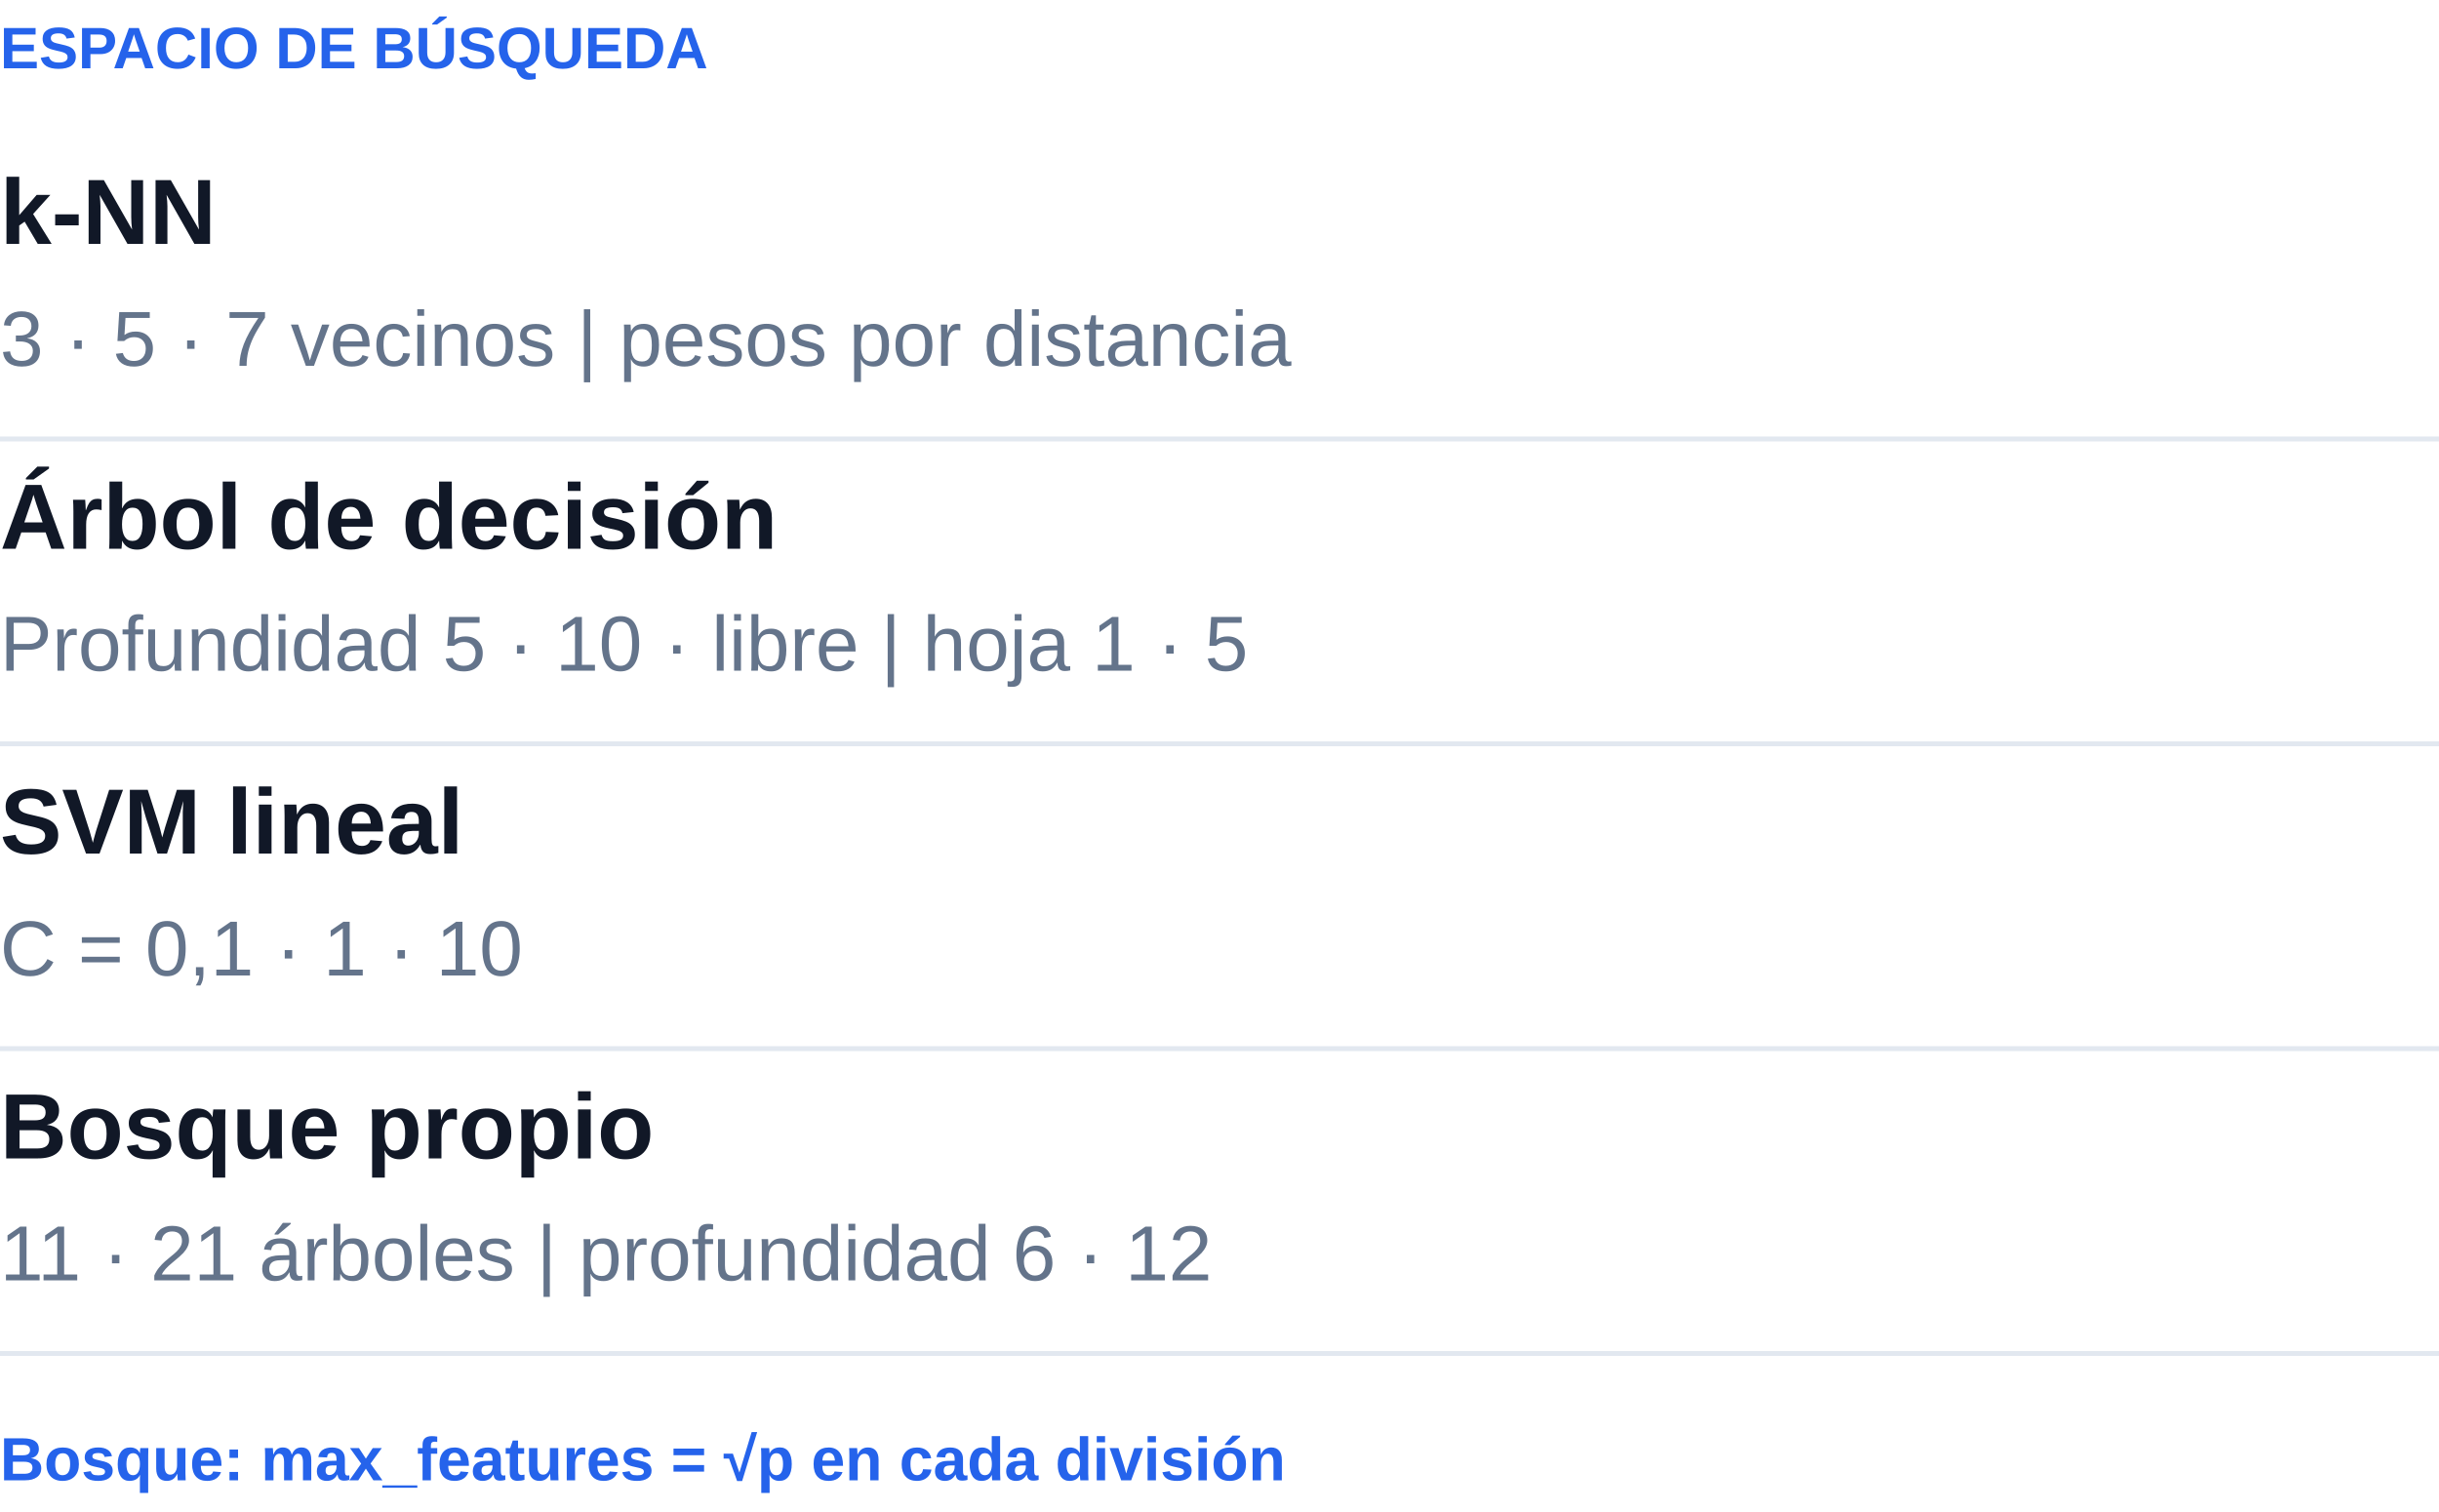
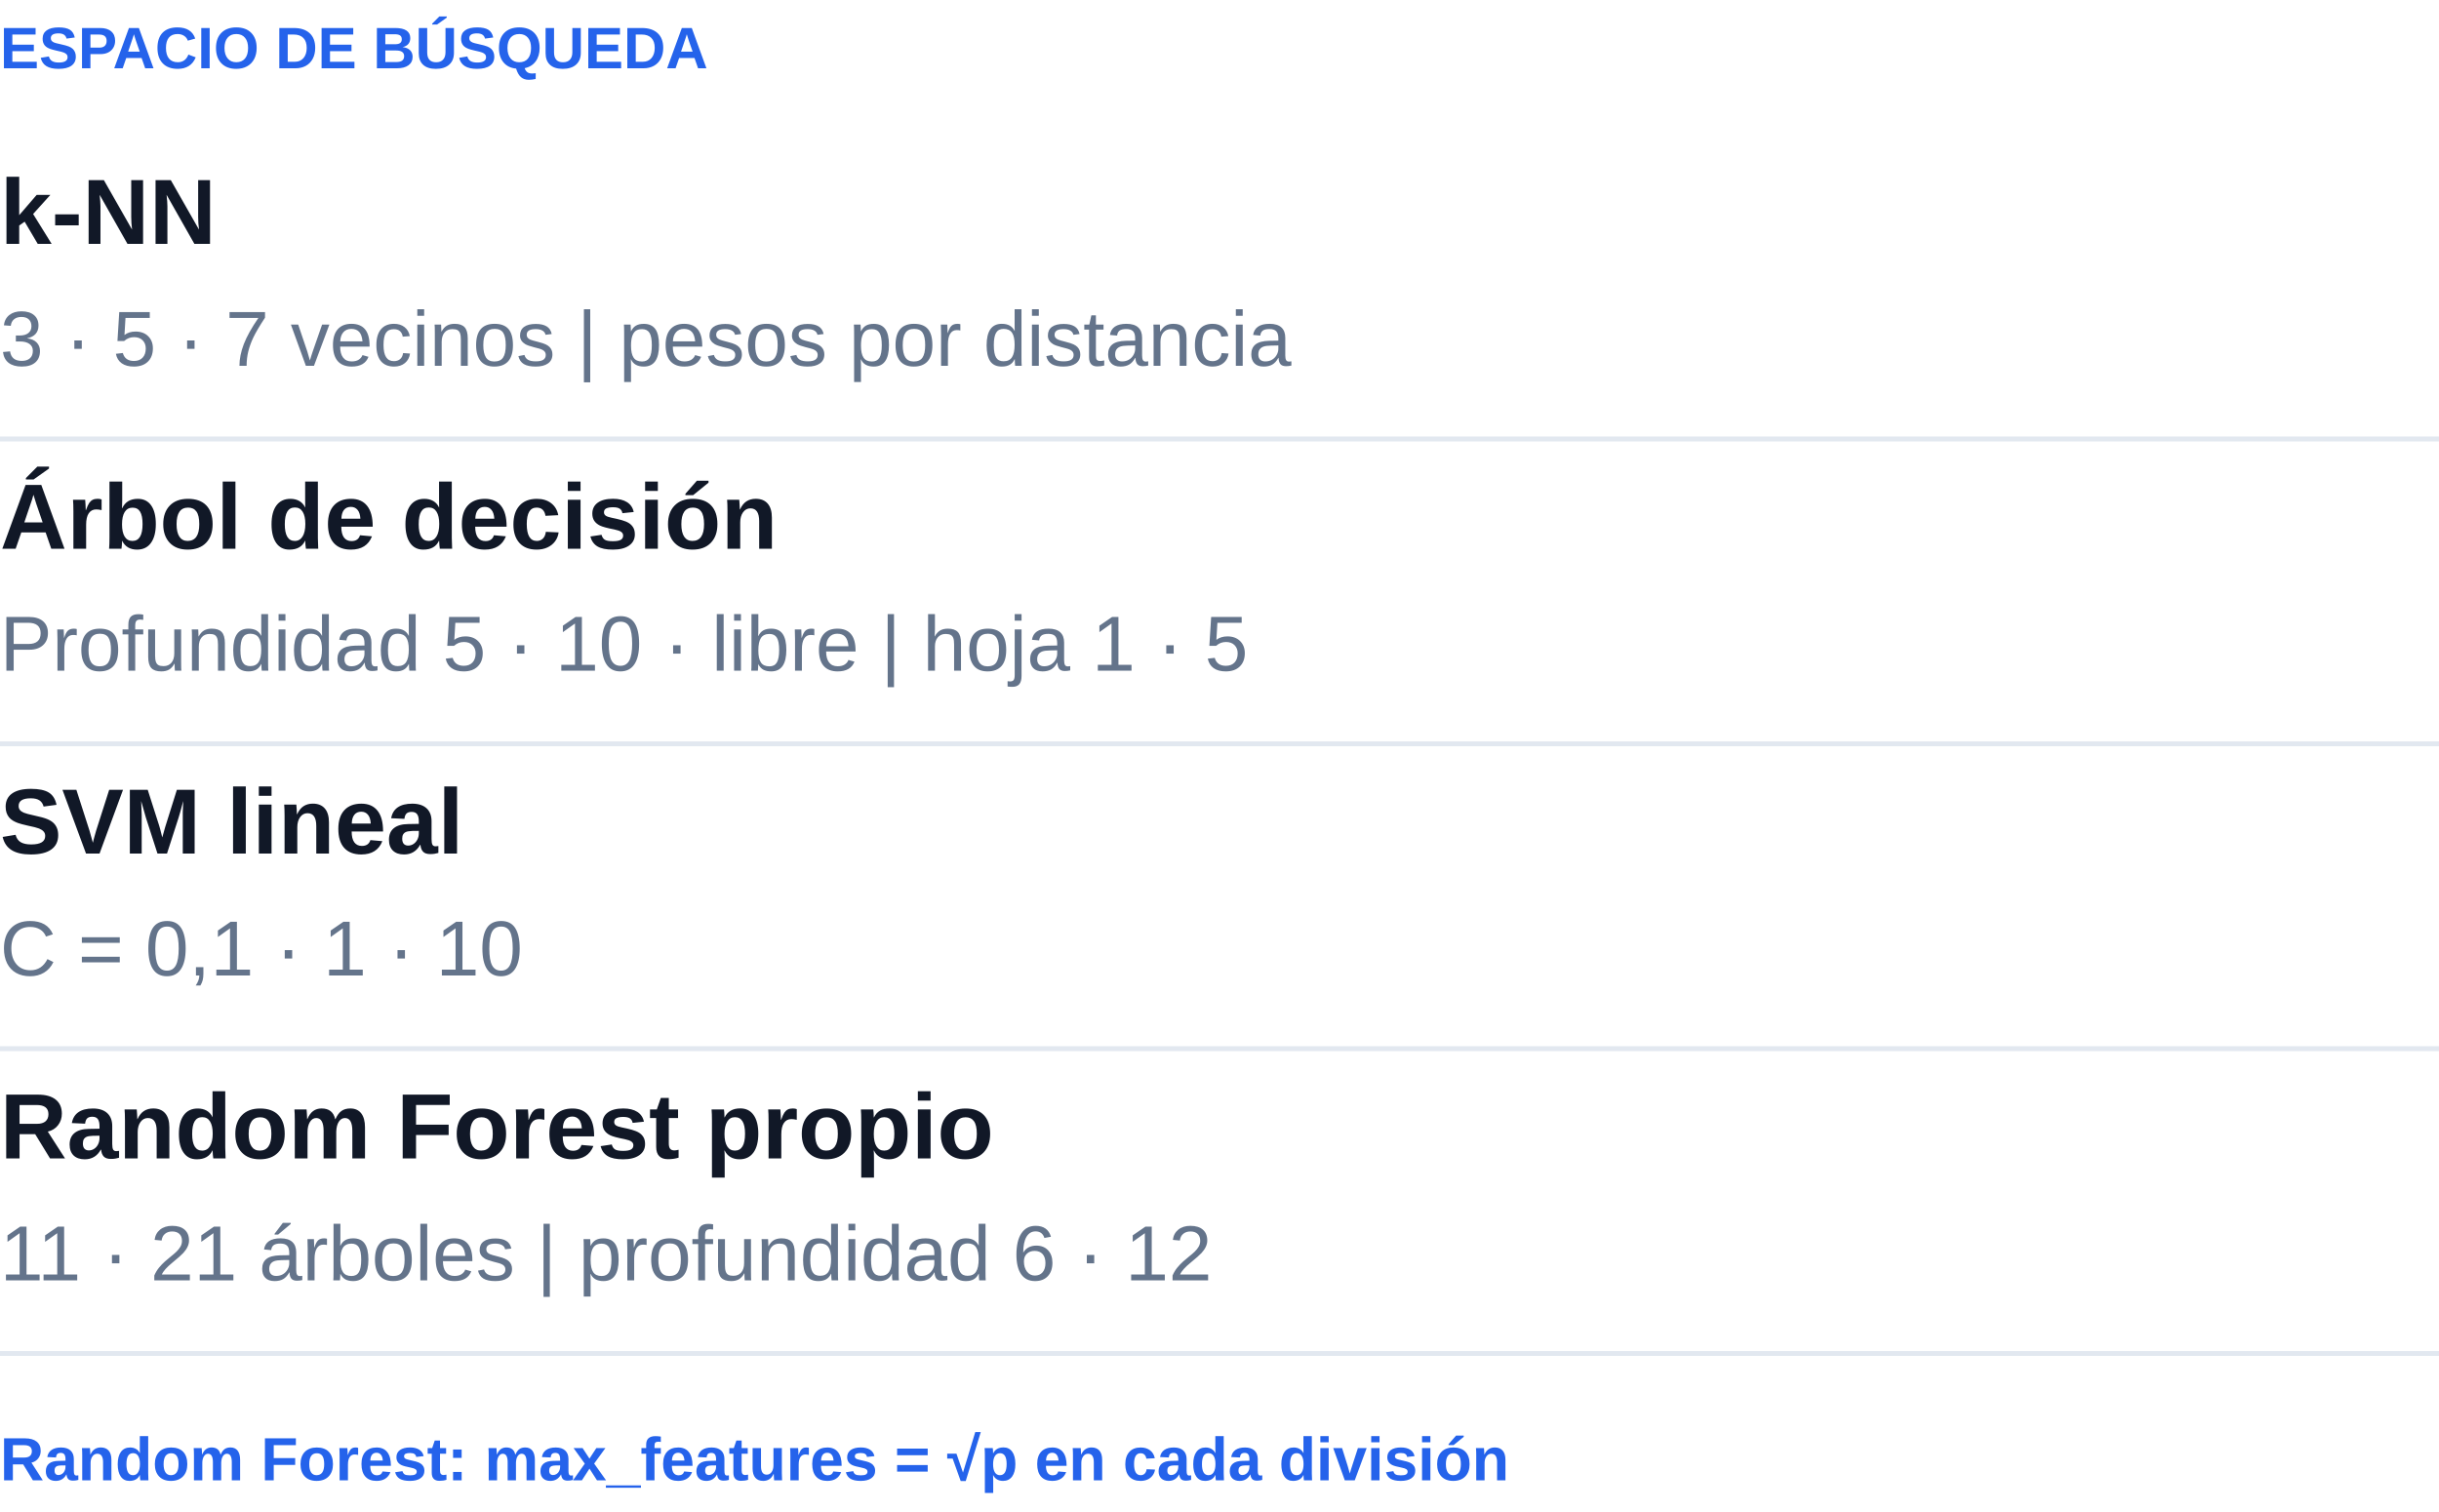
<svg xmlns="http://www.w3.org/2000/svg" width="1000" height="620" viewBox="0 0 1000 620">
  <rect width="1000" height="620" fill="#FFFFFF" />
  <text x="0" y="28" font-family="Arial, sans-serif" font-size="24" font-weight="700" fill="#2563EB" text-anchor="start">ESPACIO DE BÚSQUEDA</text>
  <text x="0" y="100" font-family="Arial, sans-serif" font-size="38" font-weight="700" fill="#111827" text-anchor="start">k-NN</text>
  <text x="0" y="150" font-family="Arial, sans-serif" font-size="32" font-weight="400" fill="#64748B" text-anchor="start">3 · 5 · 7 vecinos  |  pesos por distancia</text>
  <path d="M 0 180 H 1000" stroke="#E2E8F0" stroke-width="2" />
  <text x="0" y="225" font-family="Arial, sans-serif" font-size="38" font-weight="700" fill="#111827" text-anchor="start">Árbol de decisión</text>
  <text x="0" y="275" font-family="Arial, sans-serif" font-size="32" font-weight="400" fill="#64748B" text-anchor="start">Profundidad 5 · 10 · libre  |  hoja 1 · 5</text>
  <path d="M 0 305 H 1000" stroke="#E2E8F0" stroke-width="2" />
  <text x="0" y="350" font-family="Arial, sans-serif" font-size="38" font-weight="700" fill="#111827" text-anchor="start">SVM lineal</text>
  <text x="0" y="400" font-family="Arial, sans-serif" font-size="32" font-weight="400" fill="#64748B" text-anchor="start">C = 0,1 · 1 · 10</text>
  <path d="M 0 430 H 1000" stroke="#E2E8F0" stroke-width="2" />
-   <text x="0" y="475" font-family="Arial, sans-serif" font-size="38" font-weight="700" fill="#111827" text-anchor="start">Bosque propio</text>
+   <text x="0" y="475" font-family="Arial, sans-serif" font-size="38" font-weight="700" fill="#111827" text-anchor="start">Random Forest propio</text>
  <text x="0" y="525" font-family="Arial, sans-serif" font-size="32" font-weight="400" fill="#64748B" text-anchor="start">11 · 21 árboles  |  profundidad 6 · 12</text>
  <path d="M 0 555 H 1000" stroke="#E2E8F0" stroke-width="2" />
-   <text x="0" y="607" font-family="Arial, sans-serif" font-size="25" font-weight="600" fill="#2563EB" text-anchor="start">Bosque: max_features = √p en cada división</text>
+   <text x="0" y="607" font-family="Arial, sans-serif" font-size="25" font-weight="600" fill="#2563EB" text-anchor="start">Random Forest: max_features = √p en cada división</text>
</svg>
